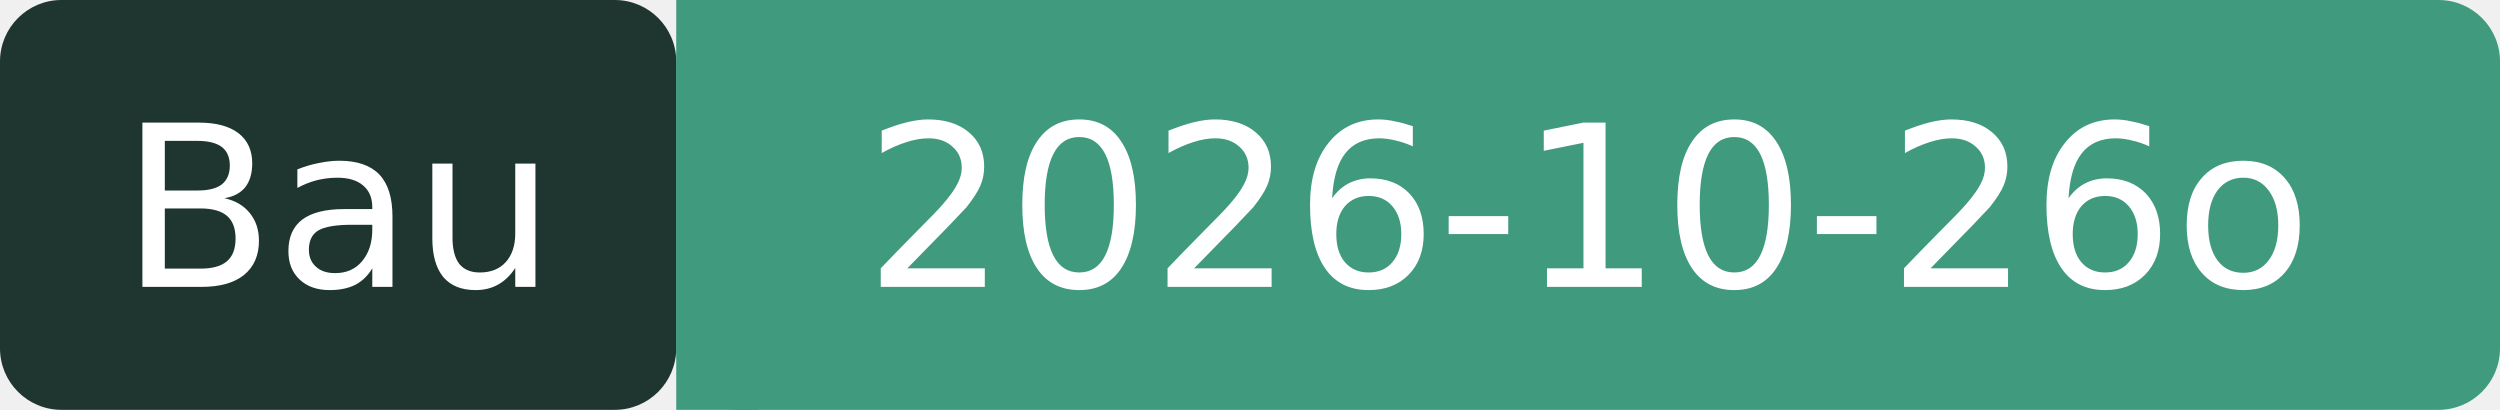
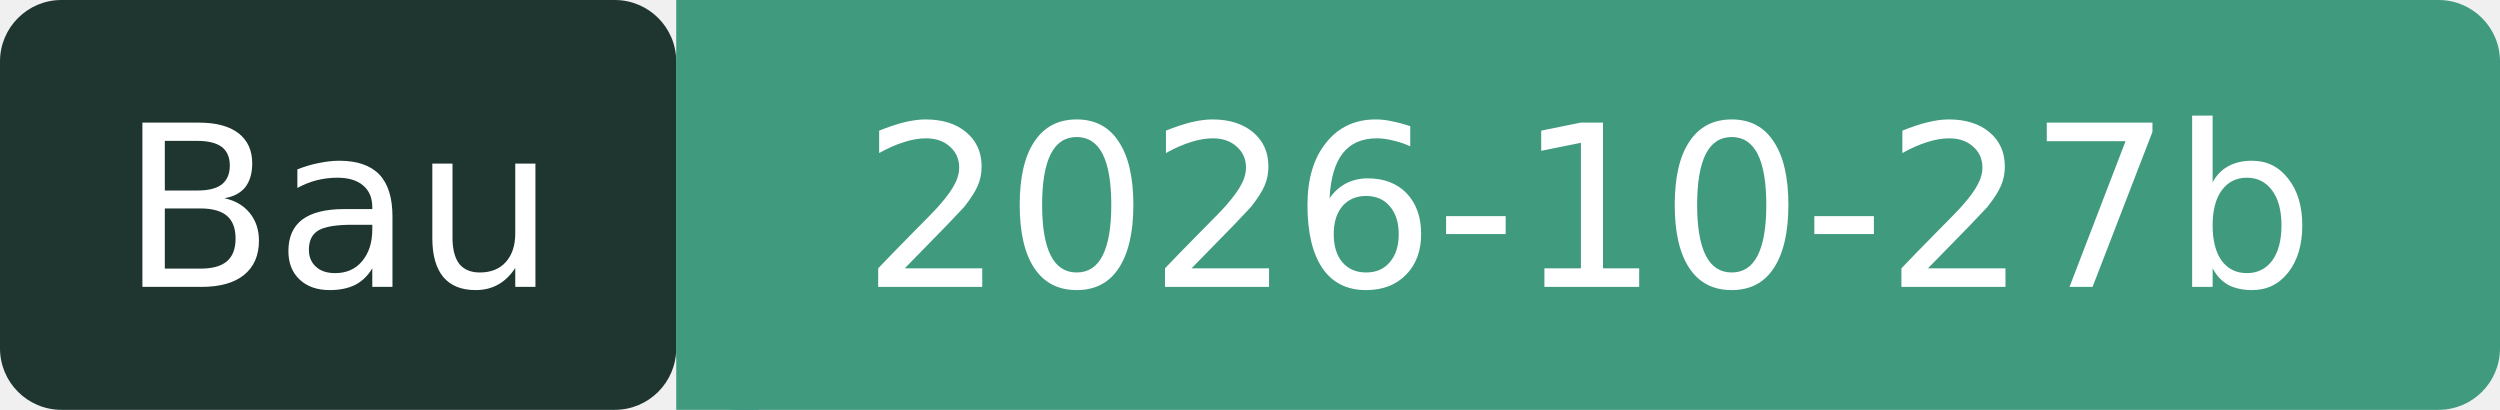
- <svg xmlns="http://www.w3.org/2000/svg" width="122" height="20" role="img" aria-label="Bau: 2026-10-26o">
+ <svg xmlns="http://www.w3.org/2000/svg" width="122" height="20" role="img" aria-label="Bau: 2026-10-27b">
  <rect width="33" height="20" rx="3" fill="#1F3630" />
  <rect x="33" width="89" height="20" rx="3" fill="#3F9A7E" />
  <rect x="33" width="4" height="20" fill="#3F9A7E" />
  <g fill="#fff" font-family="Verdana,DejaVu Sans,sans-serif" font-size="11" text-anchor="middle">
    <text x="16.5" y="14">Bau</text>
-     <text x="77.5" y="14">2026-10-26o</text>
+     <text x="77.5" y="14">2026-10-27b</text>
  </g>
</svg>
